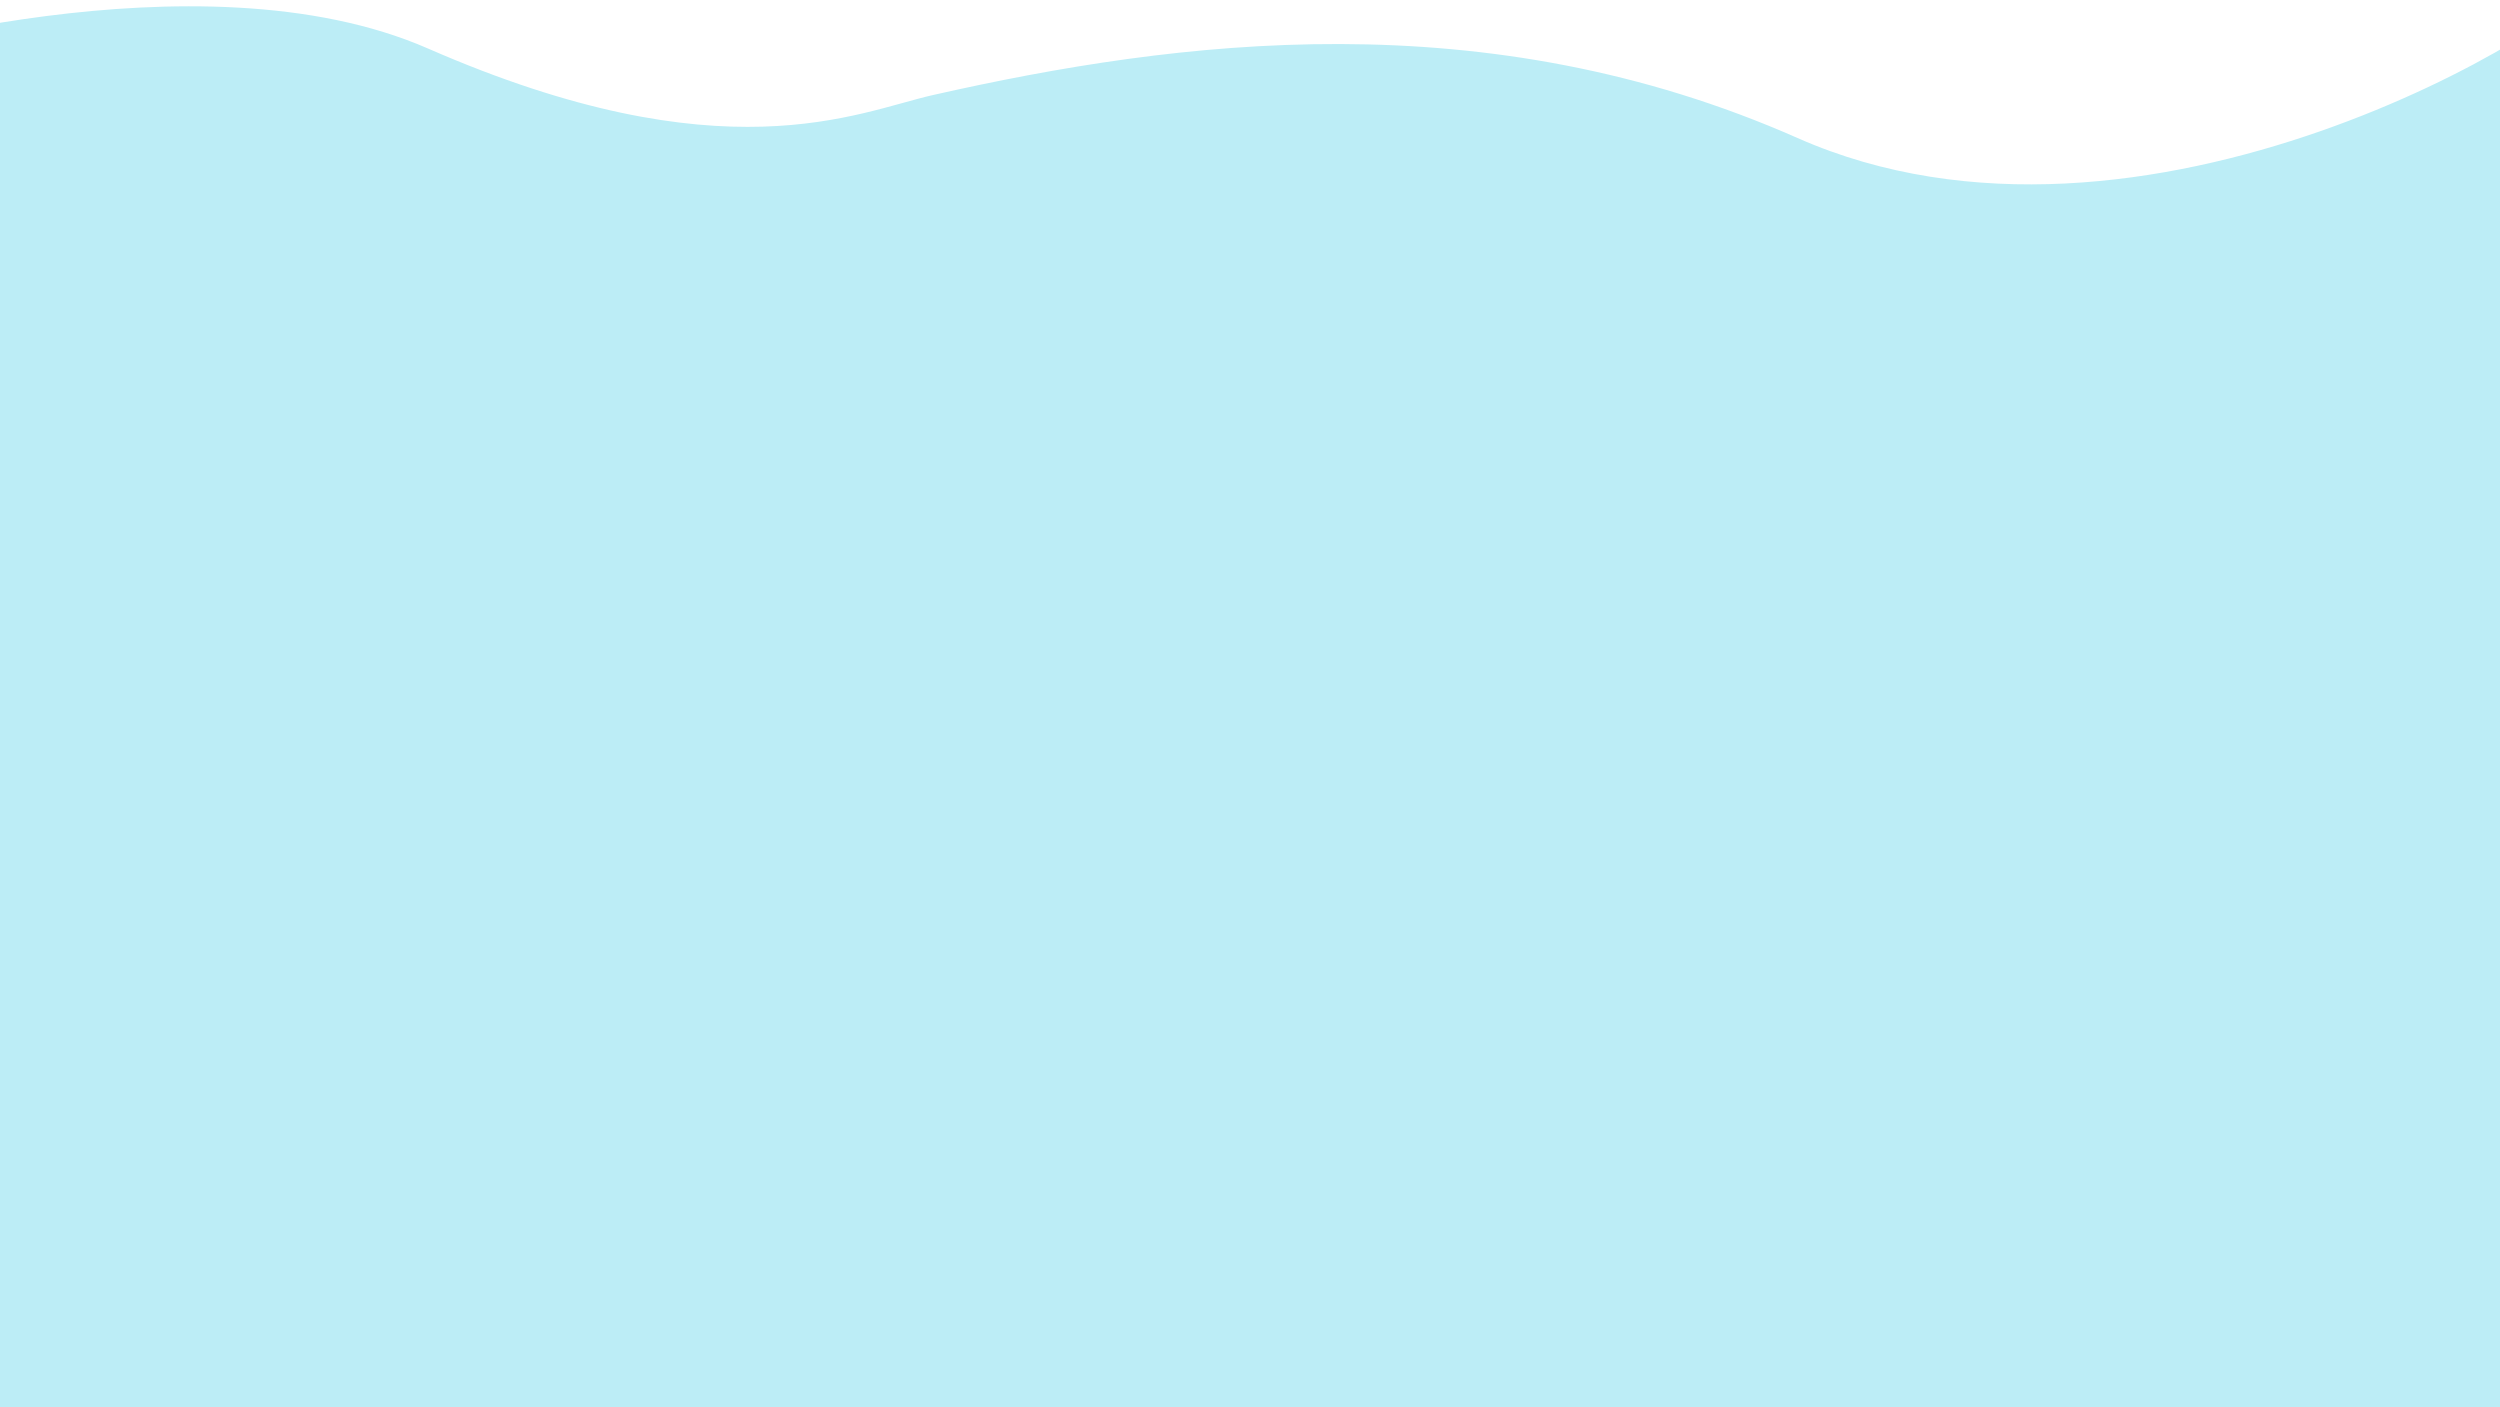
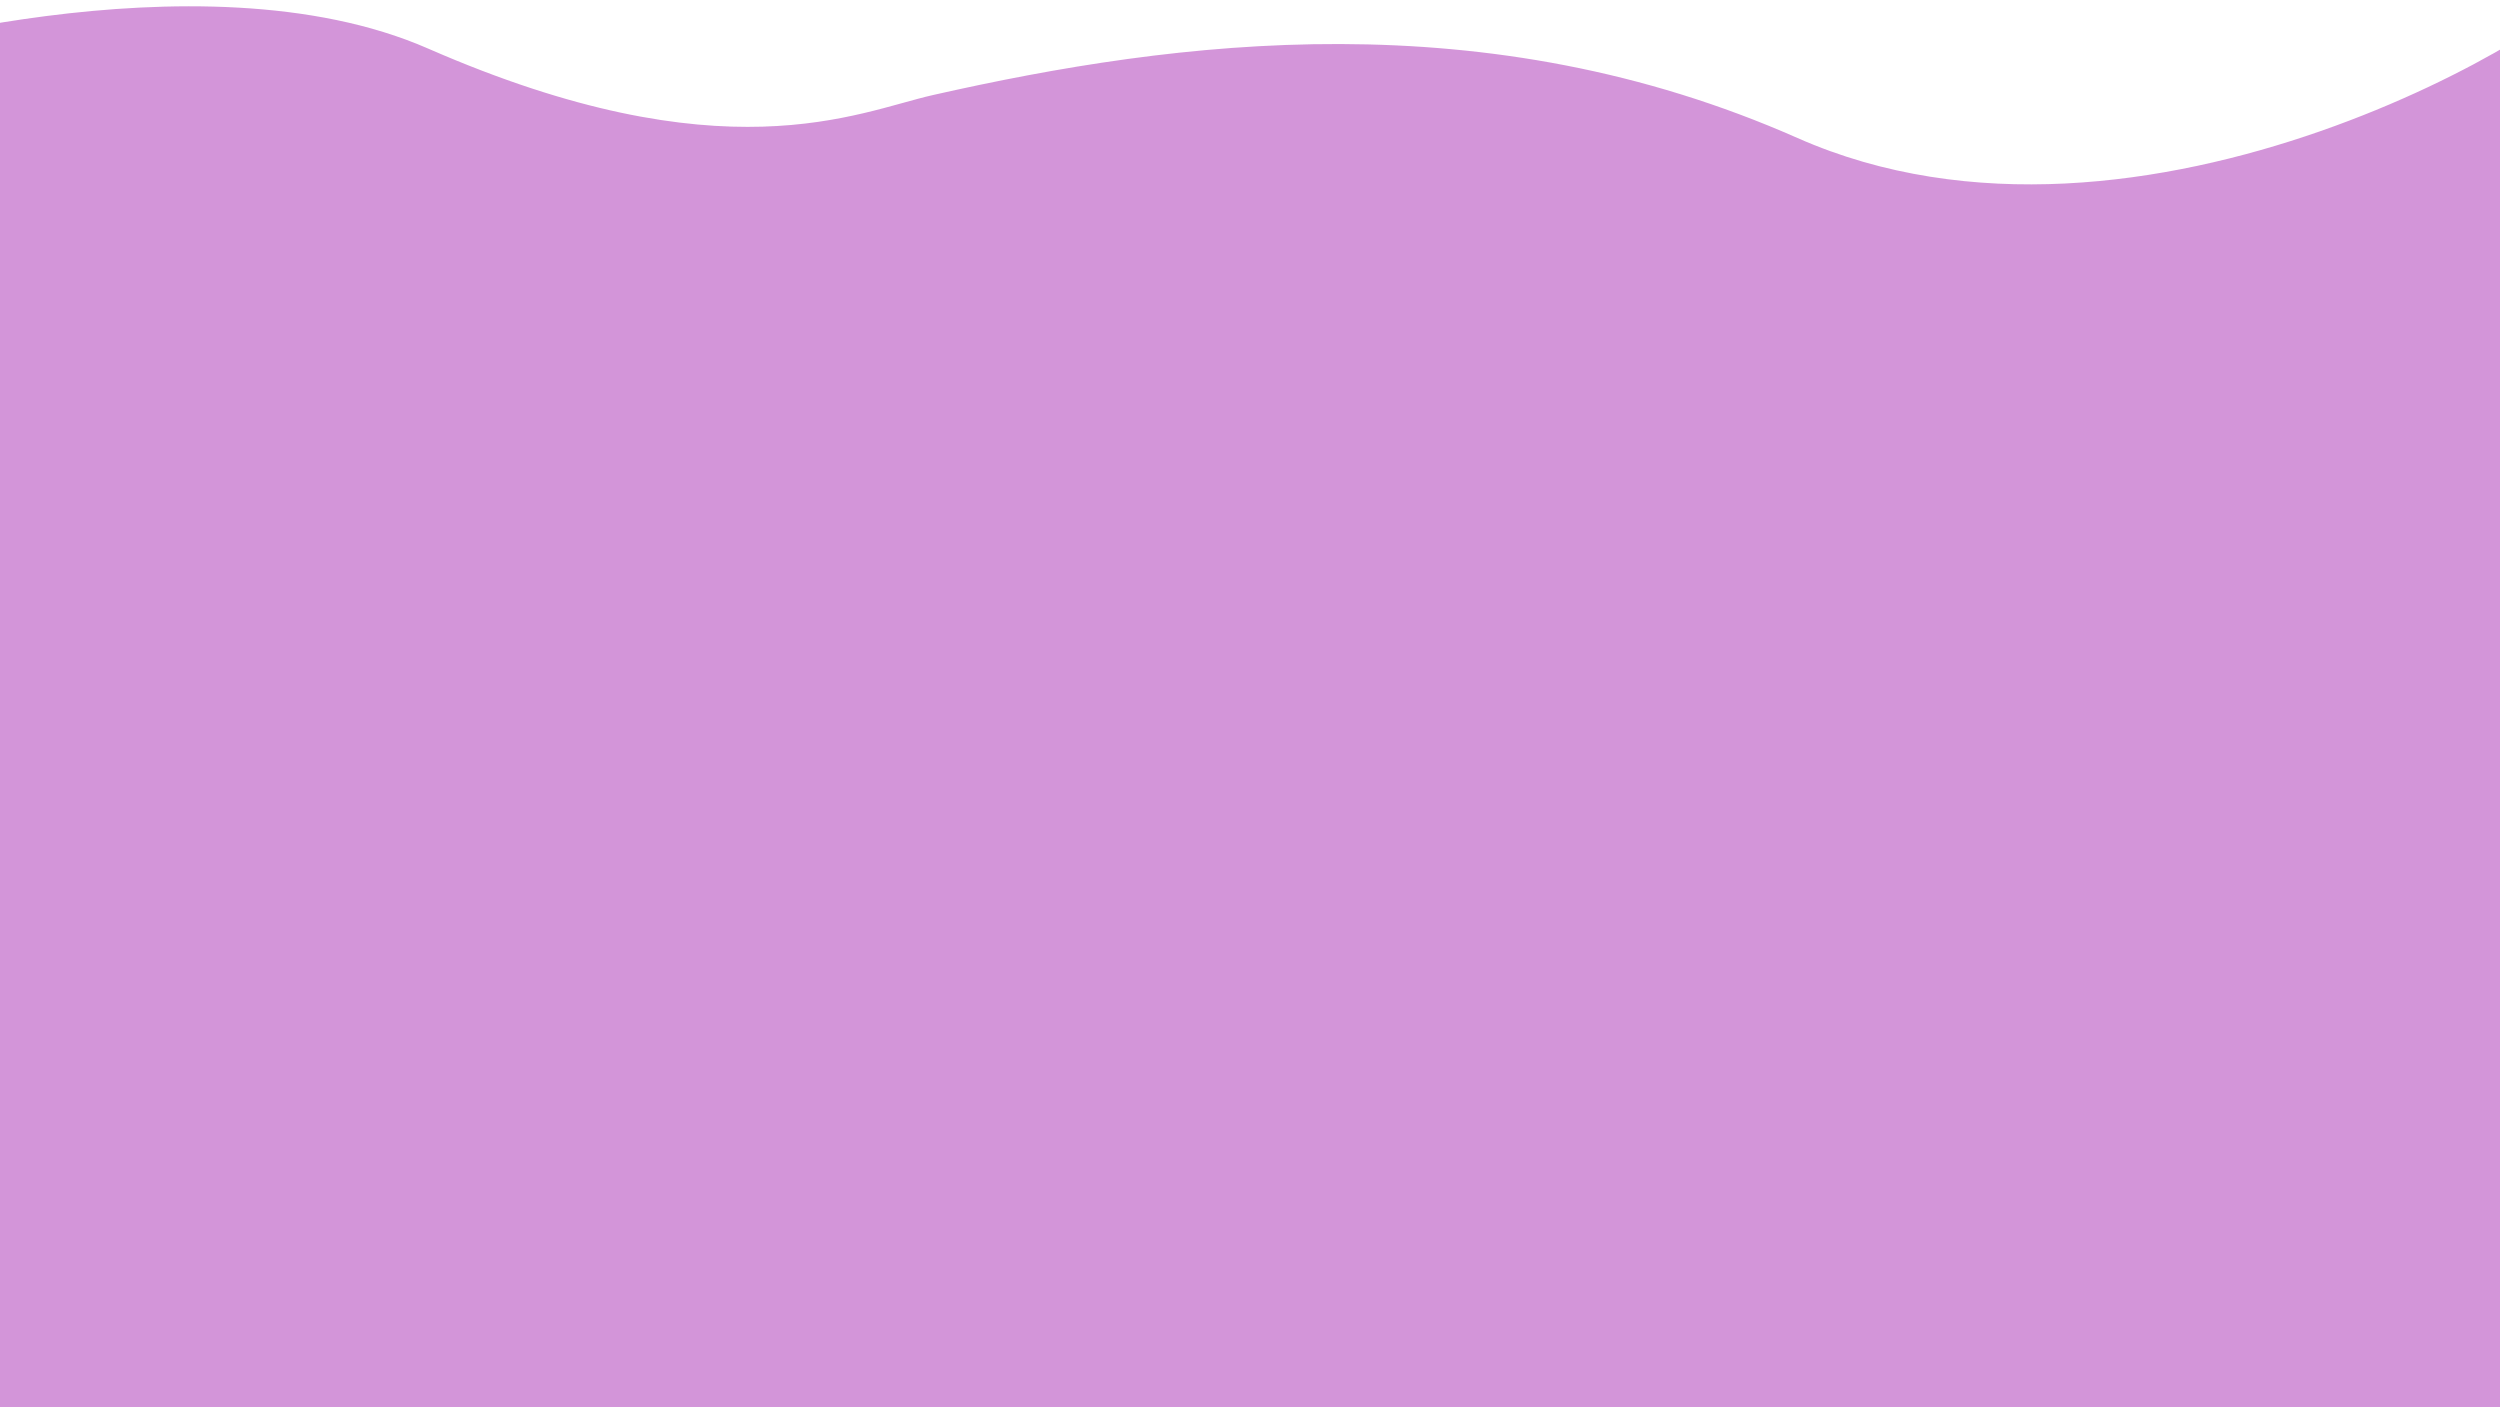
<svg xmlns="http://www.w3.org/2000/svg" width="3840" height="2160" viewBox="0 0 3840 2160">
  <defs>
    <style>
      .cls-1 {
-         fill: #BCEDF6;
+         fill: #D08FD6F1;
        fill-rule: evenodd;
      }
    </style>
  </defs>
  <path id="Forma_1" data-name="Forma 1" class="cls-1" d="M-250.006,91.048S302.986-80.442,657.372,74.516C1111.05,272.889,1316.36,172.363,1433,146,1809.87,60.82,2281.93.264,2761,212,3290.68,446.107,3960.39,34.394,3994-40l12,2248-4254,33Z" />
</svg>
